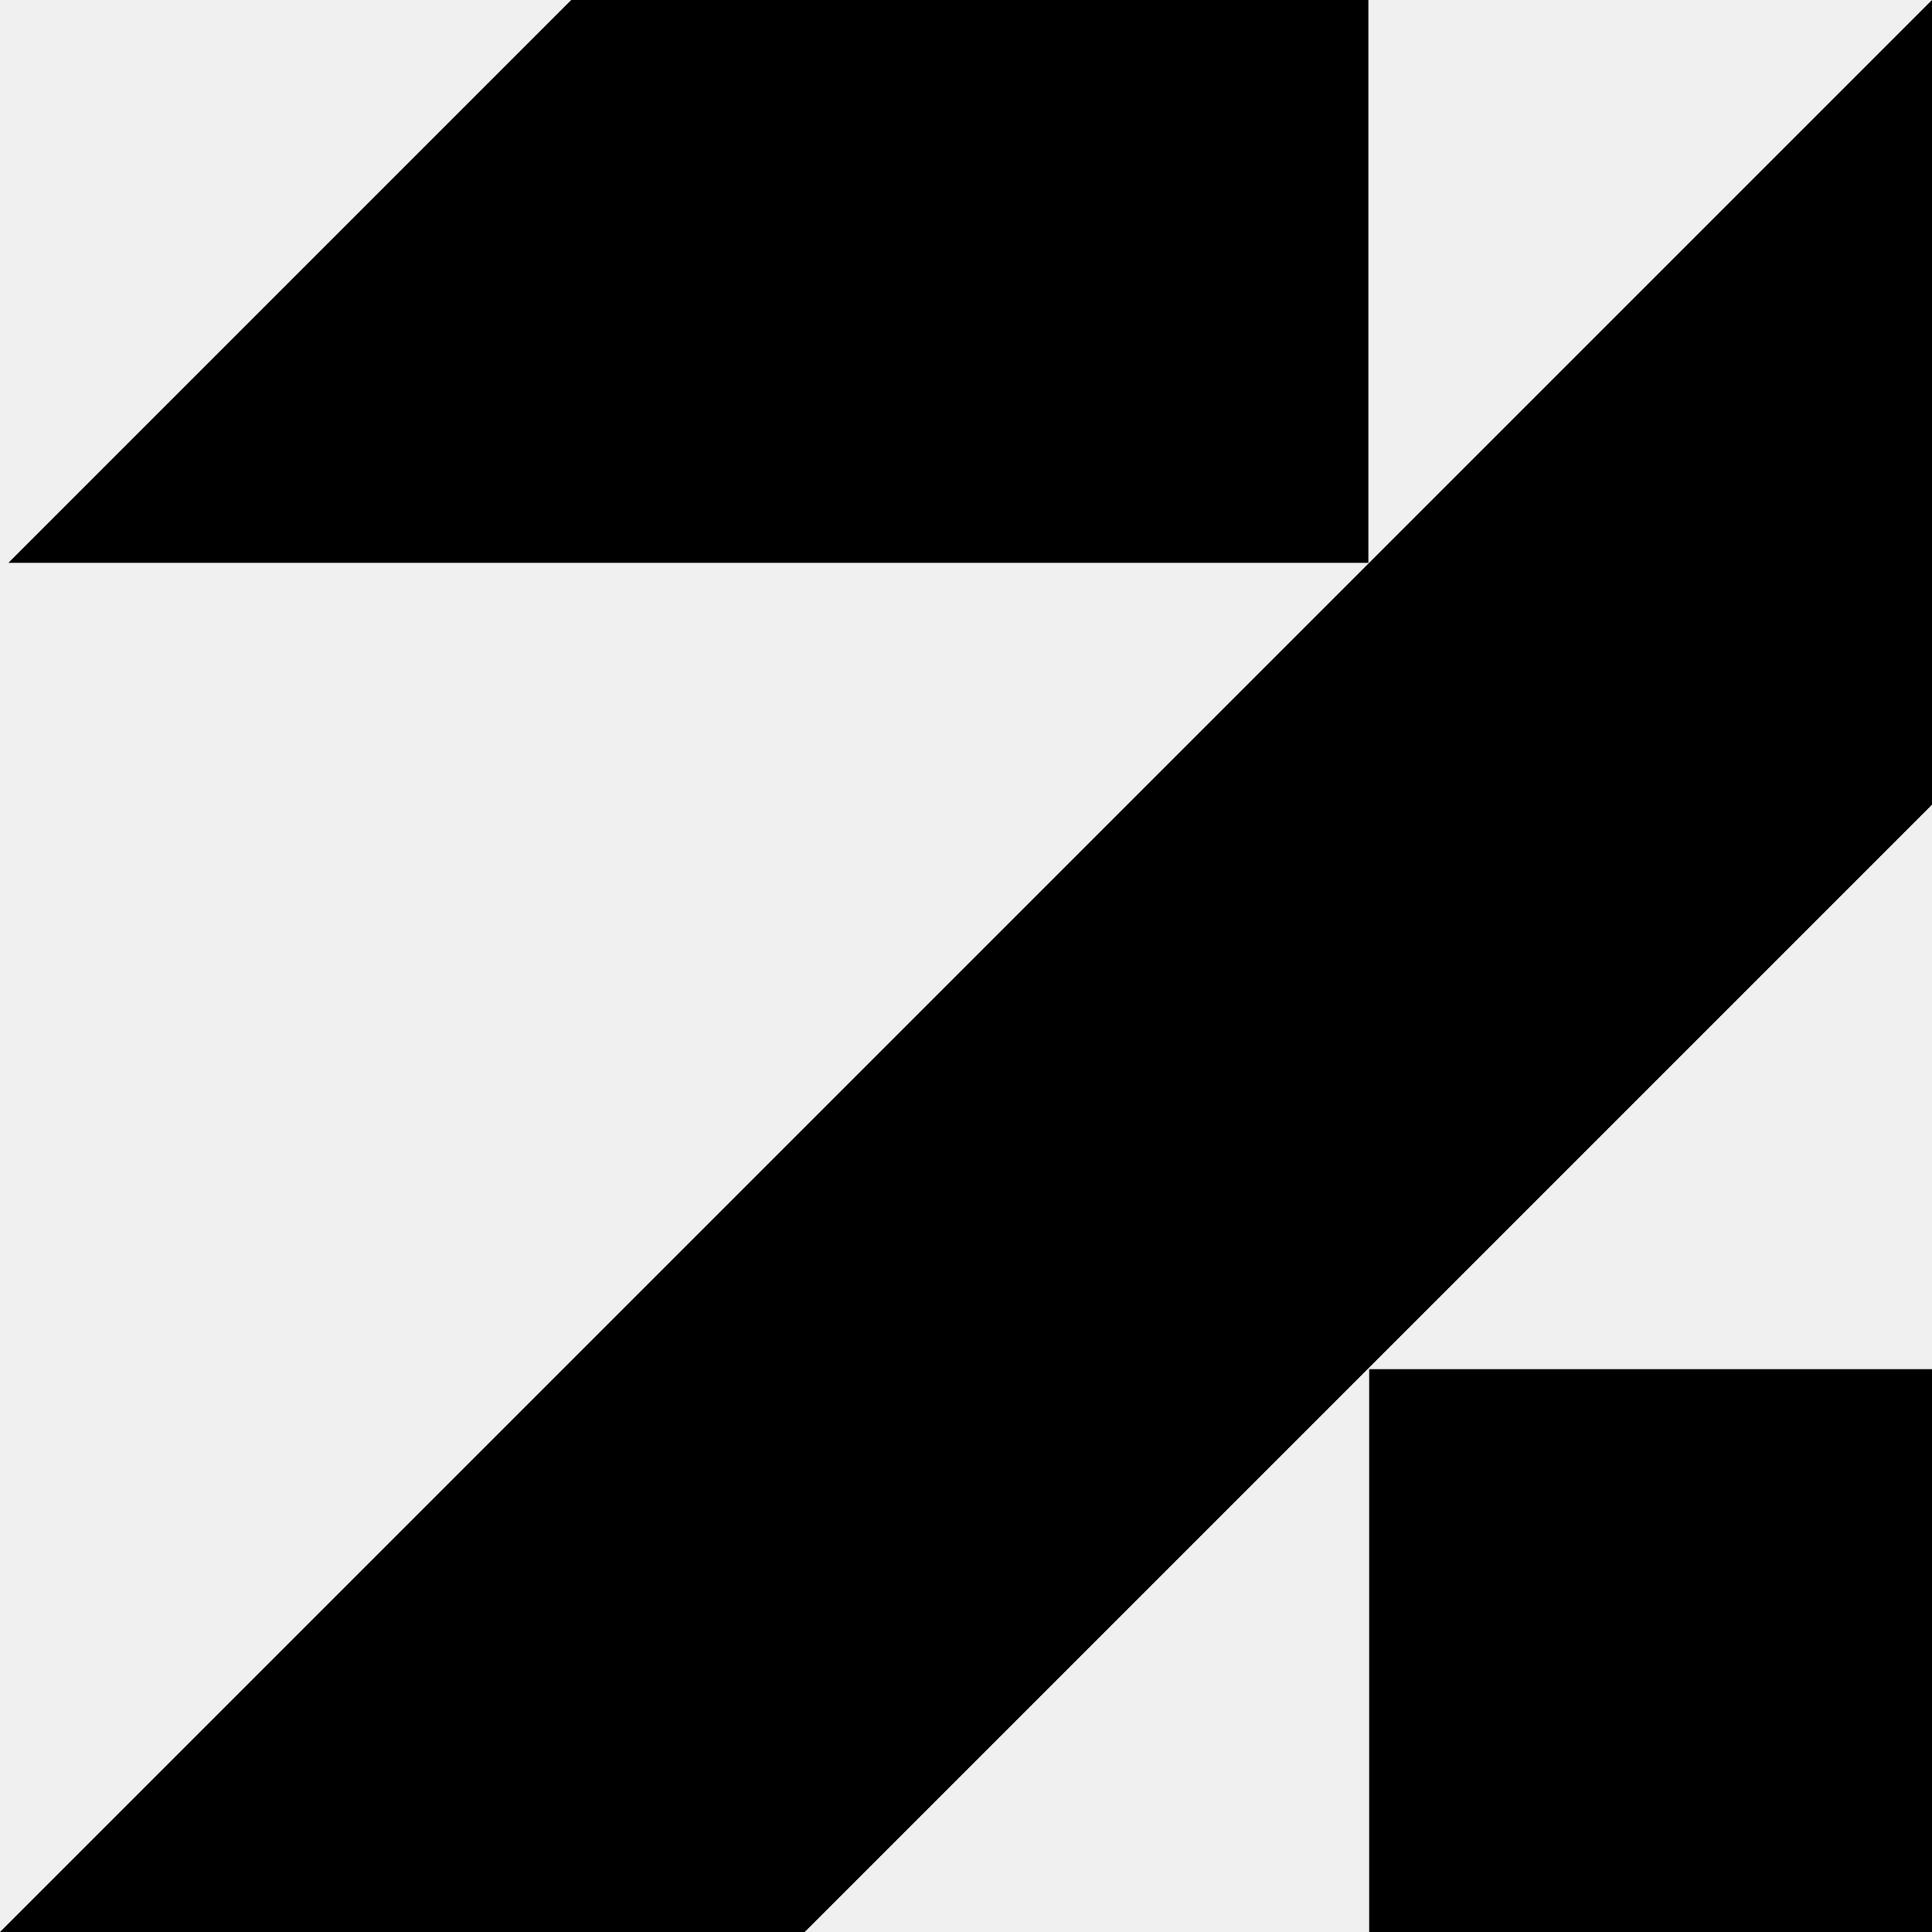
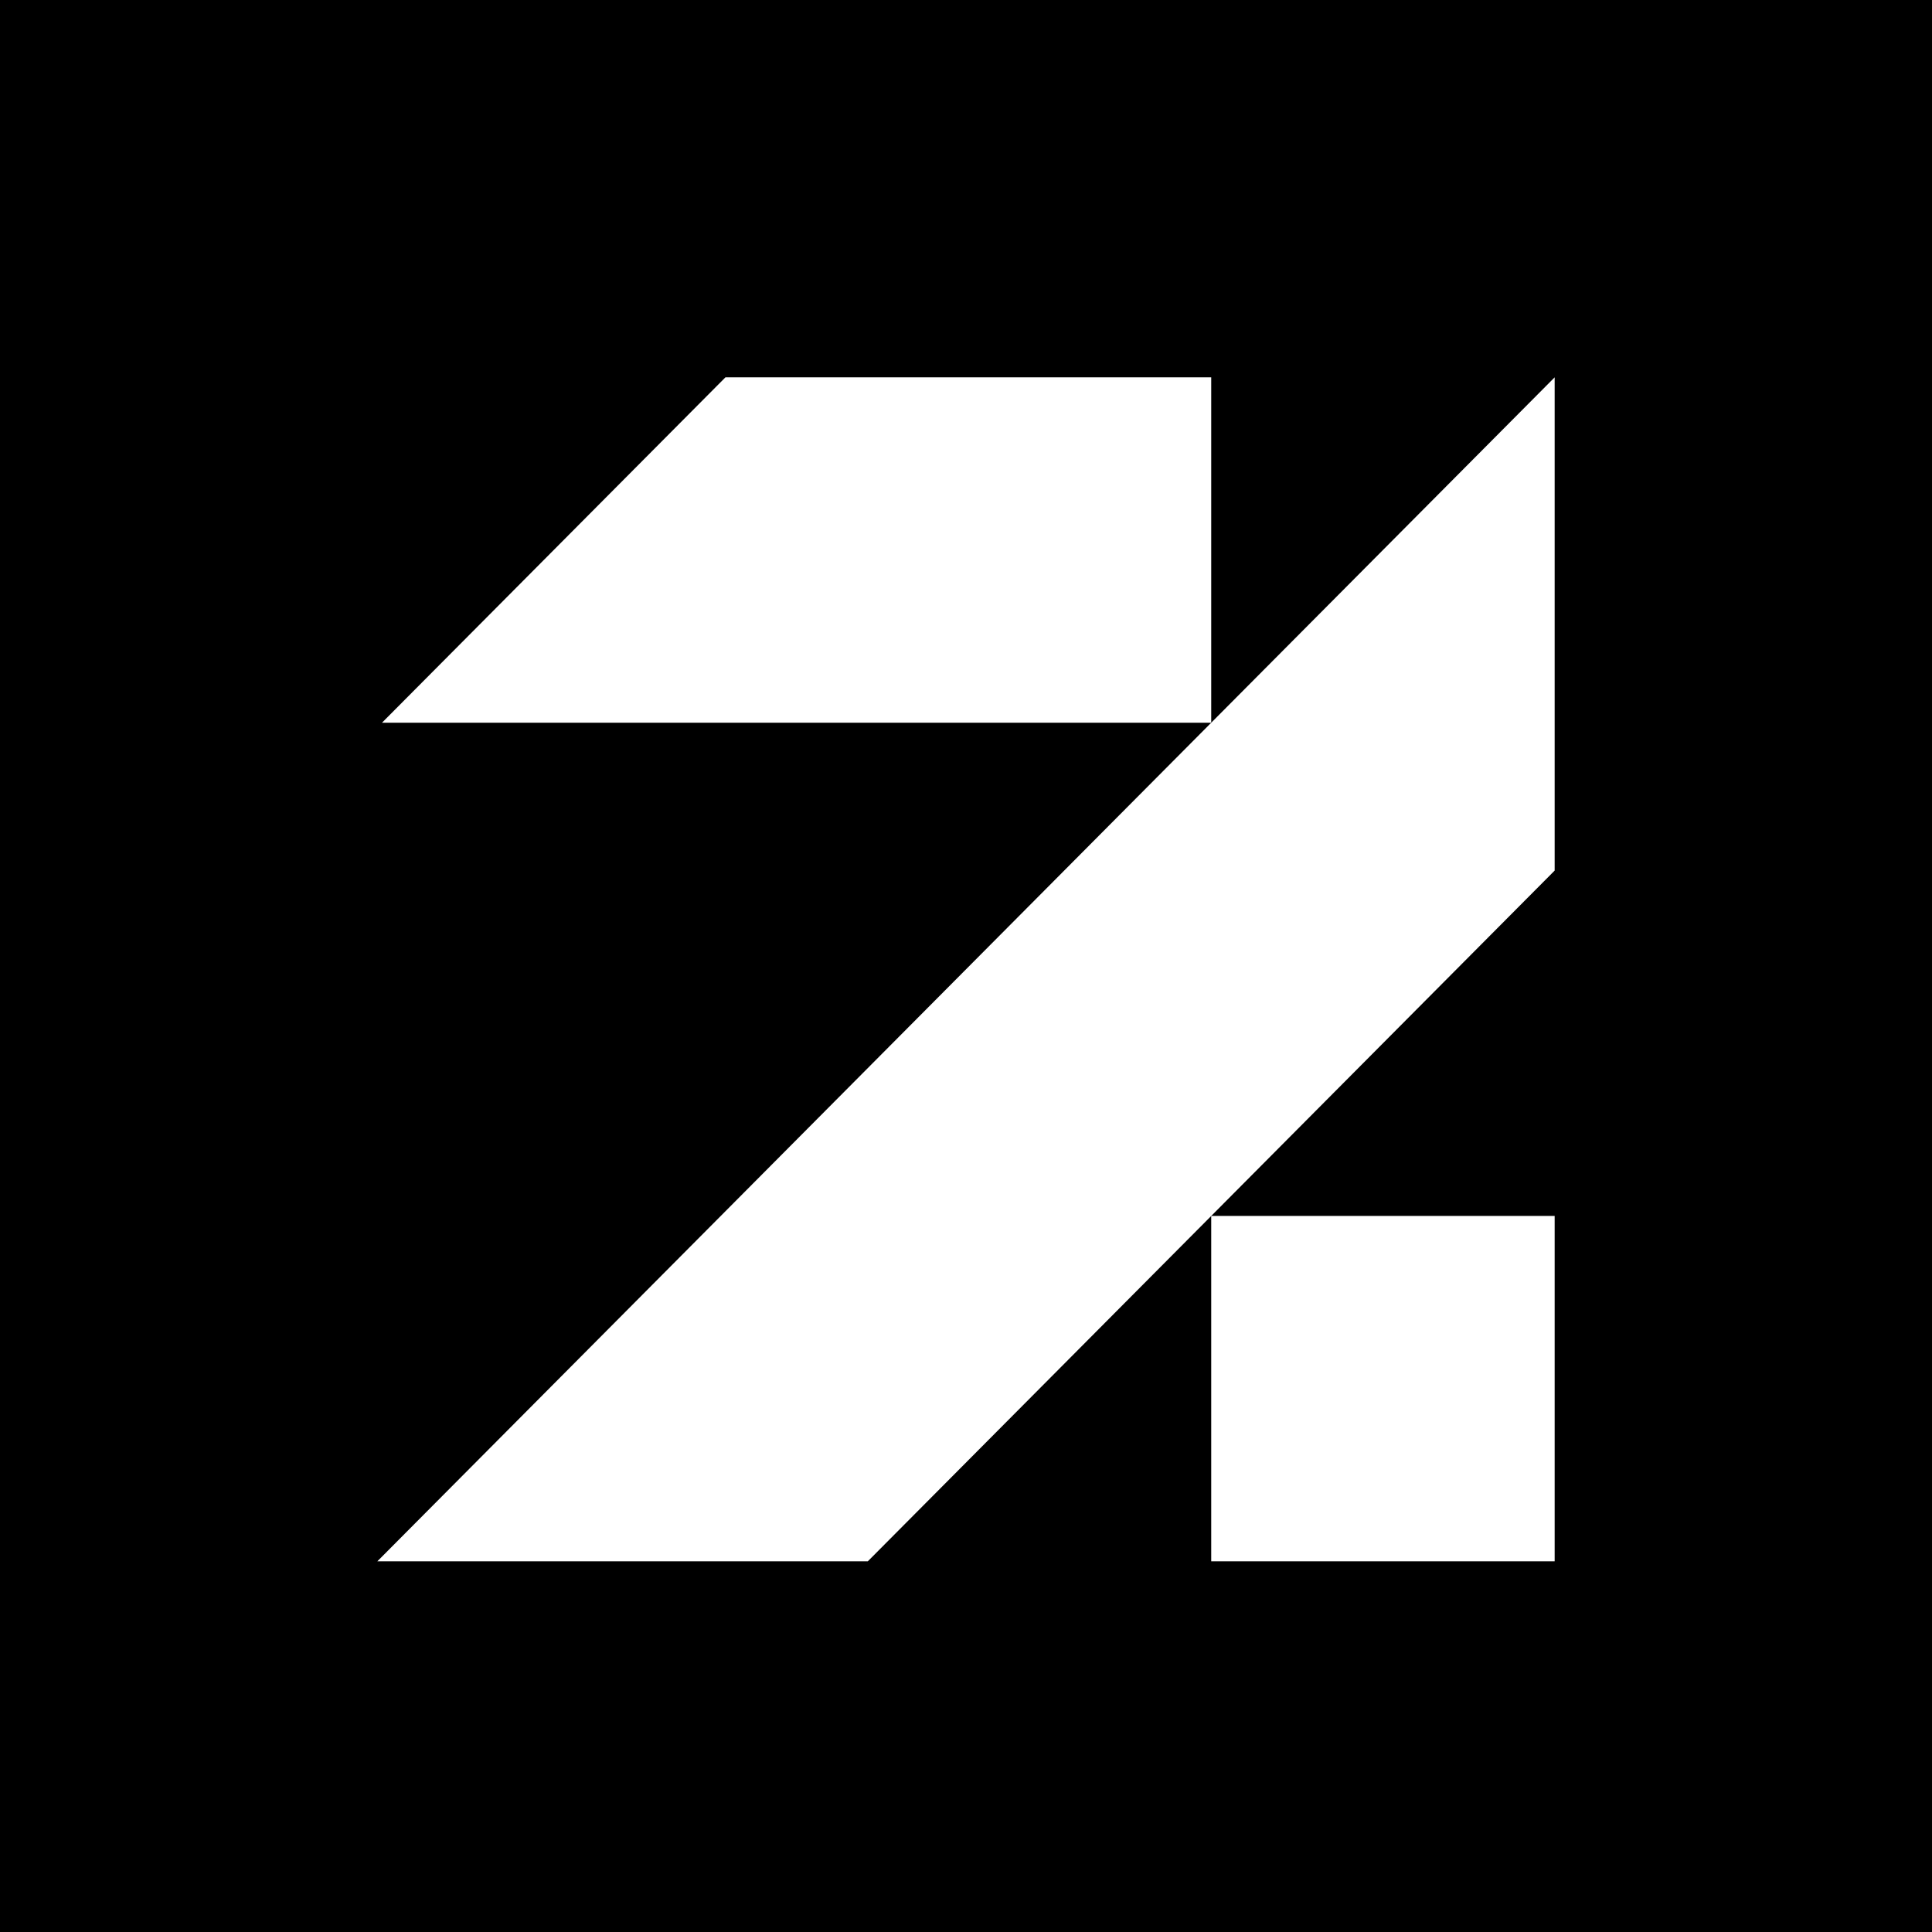
- <svg xmlns="http://www.w3.org/2000/svg" width="20" height="20" fill="none" aria-label="Zazz" viewBox="0 0 23 23">
-   <style>
-     path { fill: #000; }
-     @media (prefers-color-scheme: dark) {
-       path { fill: #fff; }
-     }
-   </style>
-   <path d="M23 16.3h-6.7V23H23zM.1 6.7h16.19V0H6.8zM23 9.58 9.58 23H0L23 0z" />
+ <svg xmlns="http://www.w3.org/2000/svg" width="256" height="256" fill="none" viewBox="0 0 256 256">
+   <path fill="#000" d="M0 0h256v256H0z" />
+   <path fill="#fff" d="M206 161.116h-45.508v45.765H206zM50.616 95.763h109.876V50H96.124z" />
+   <path fill="#fff" d="m206 115.356-91.011 91.525H50L206 50z" />
</svg>
